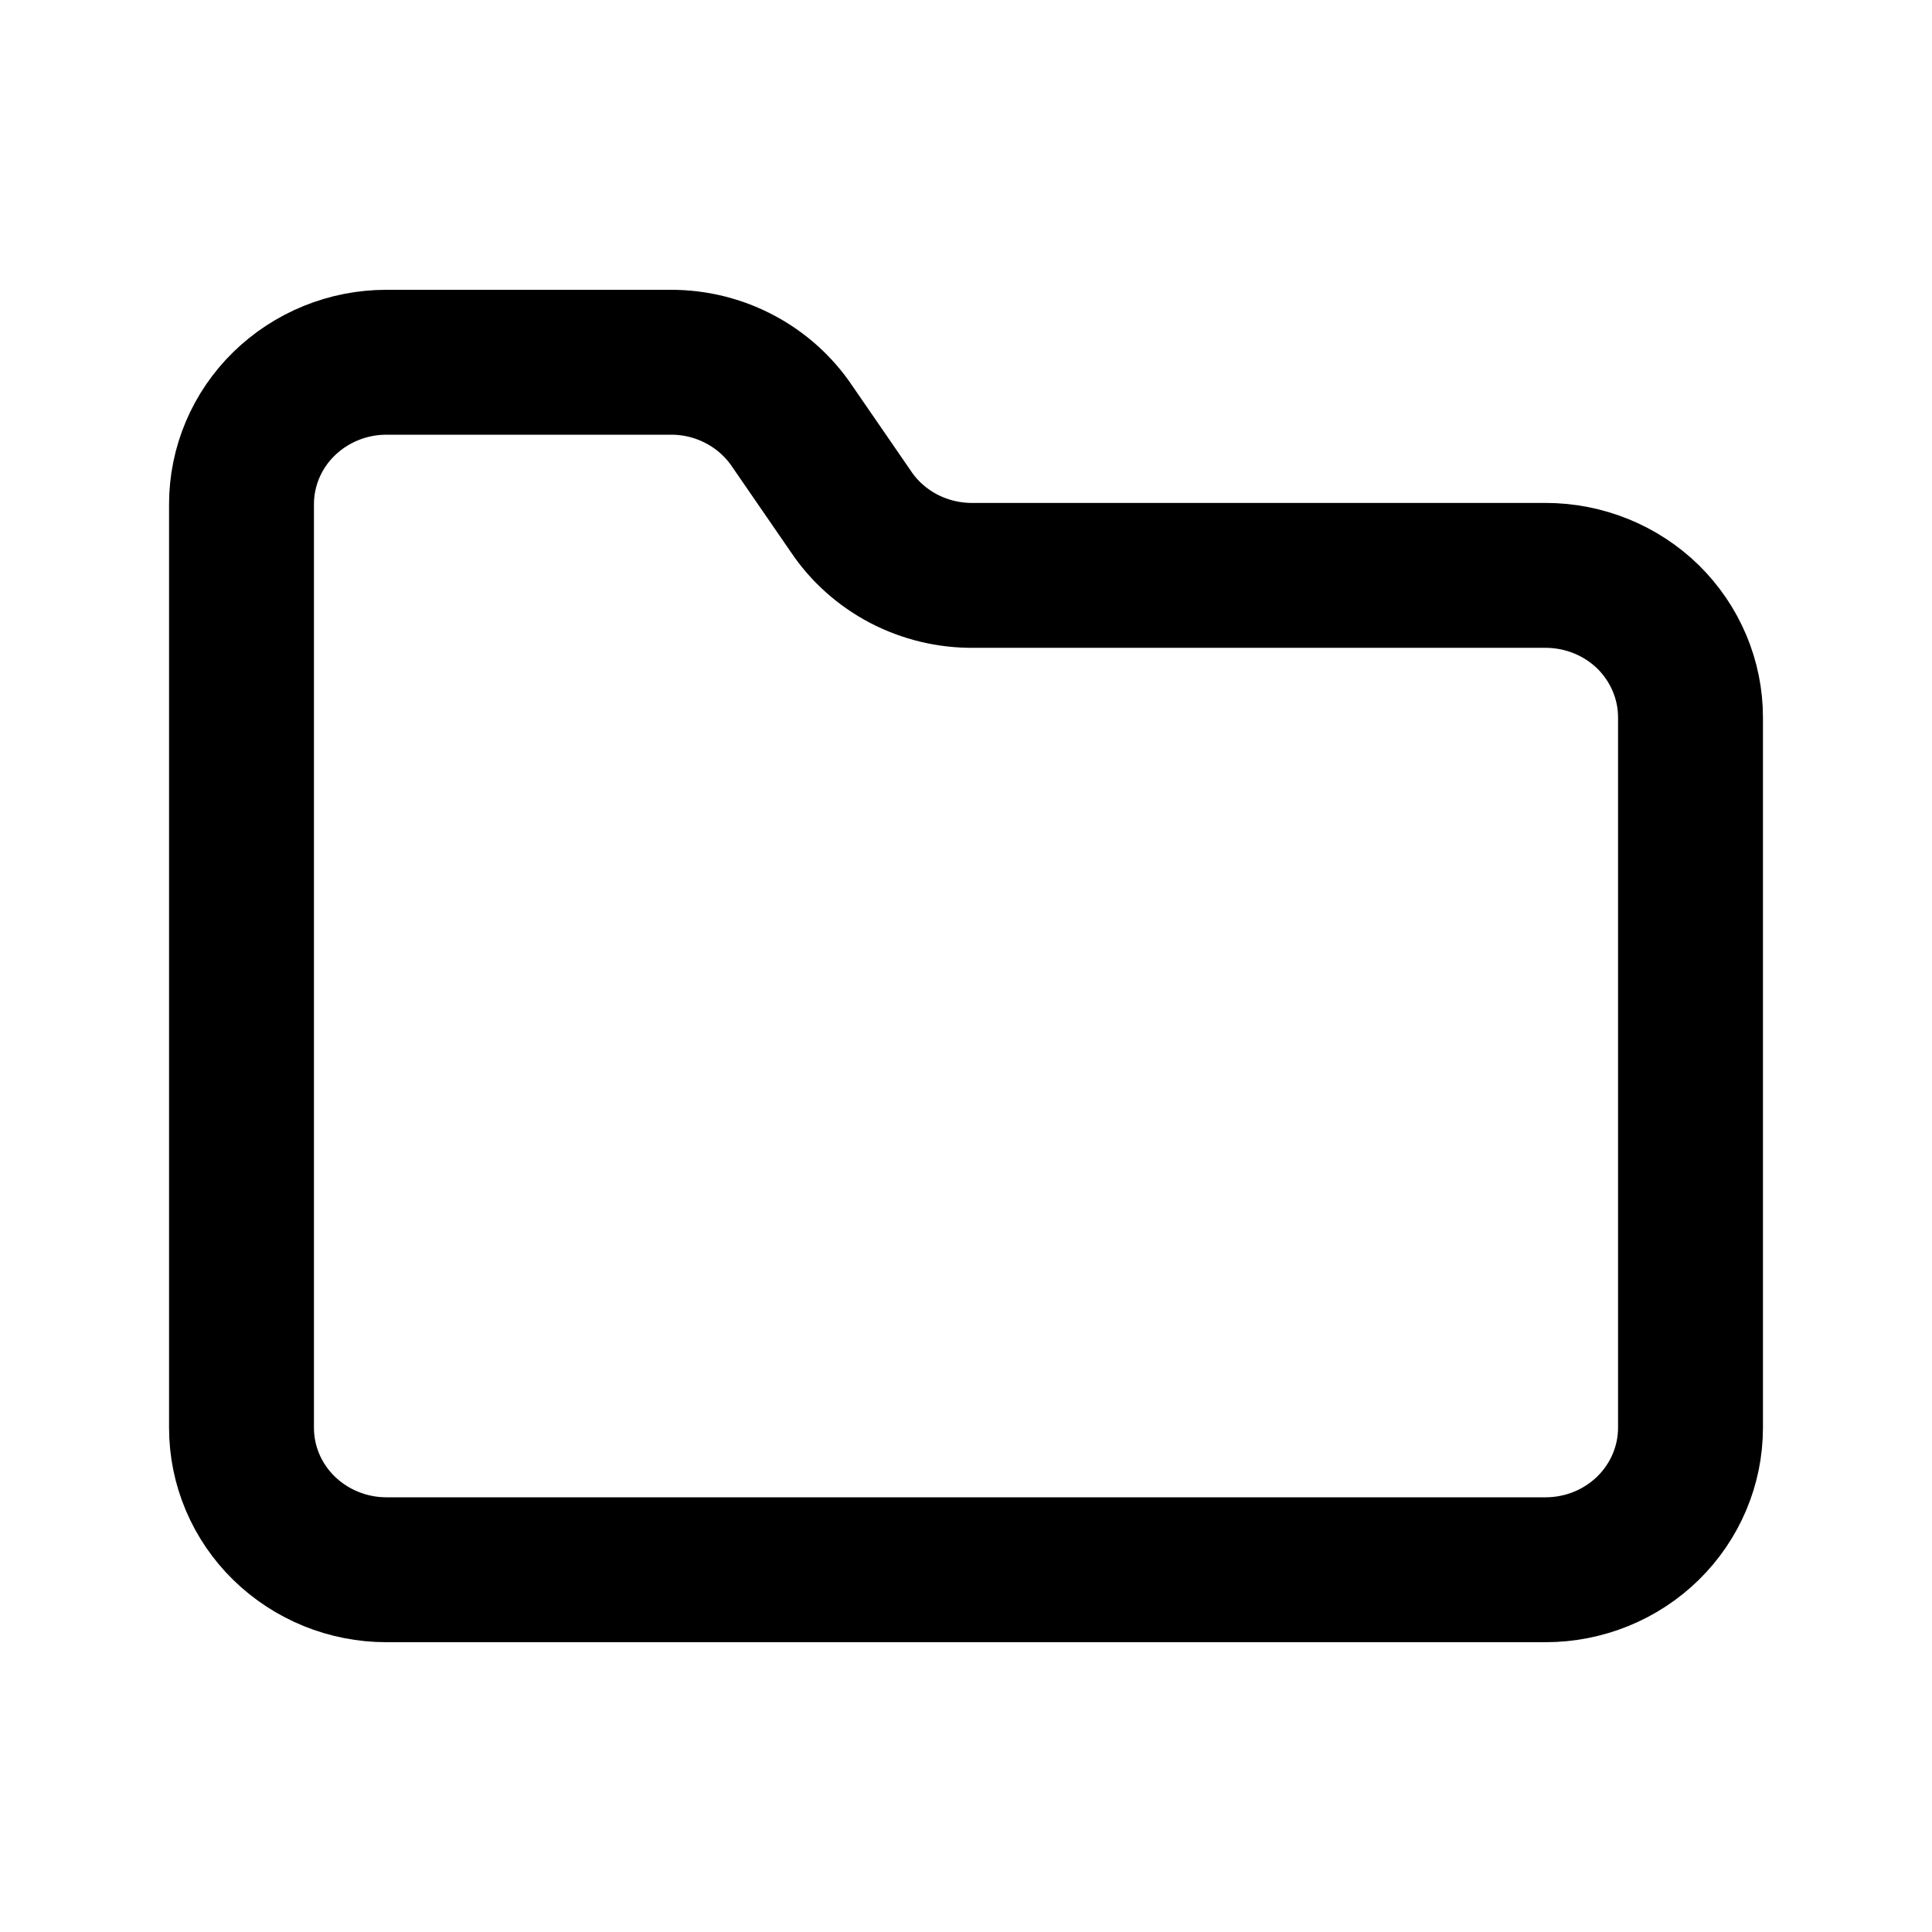
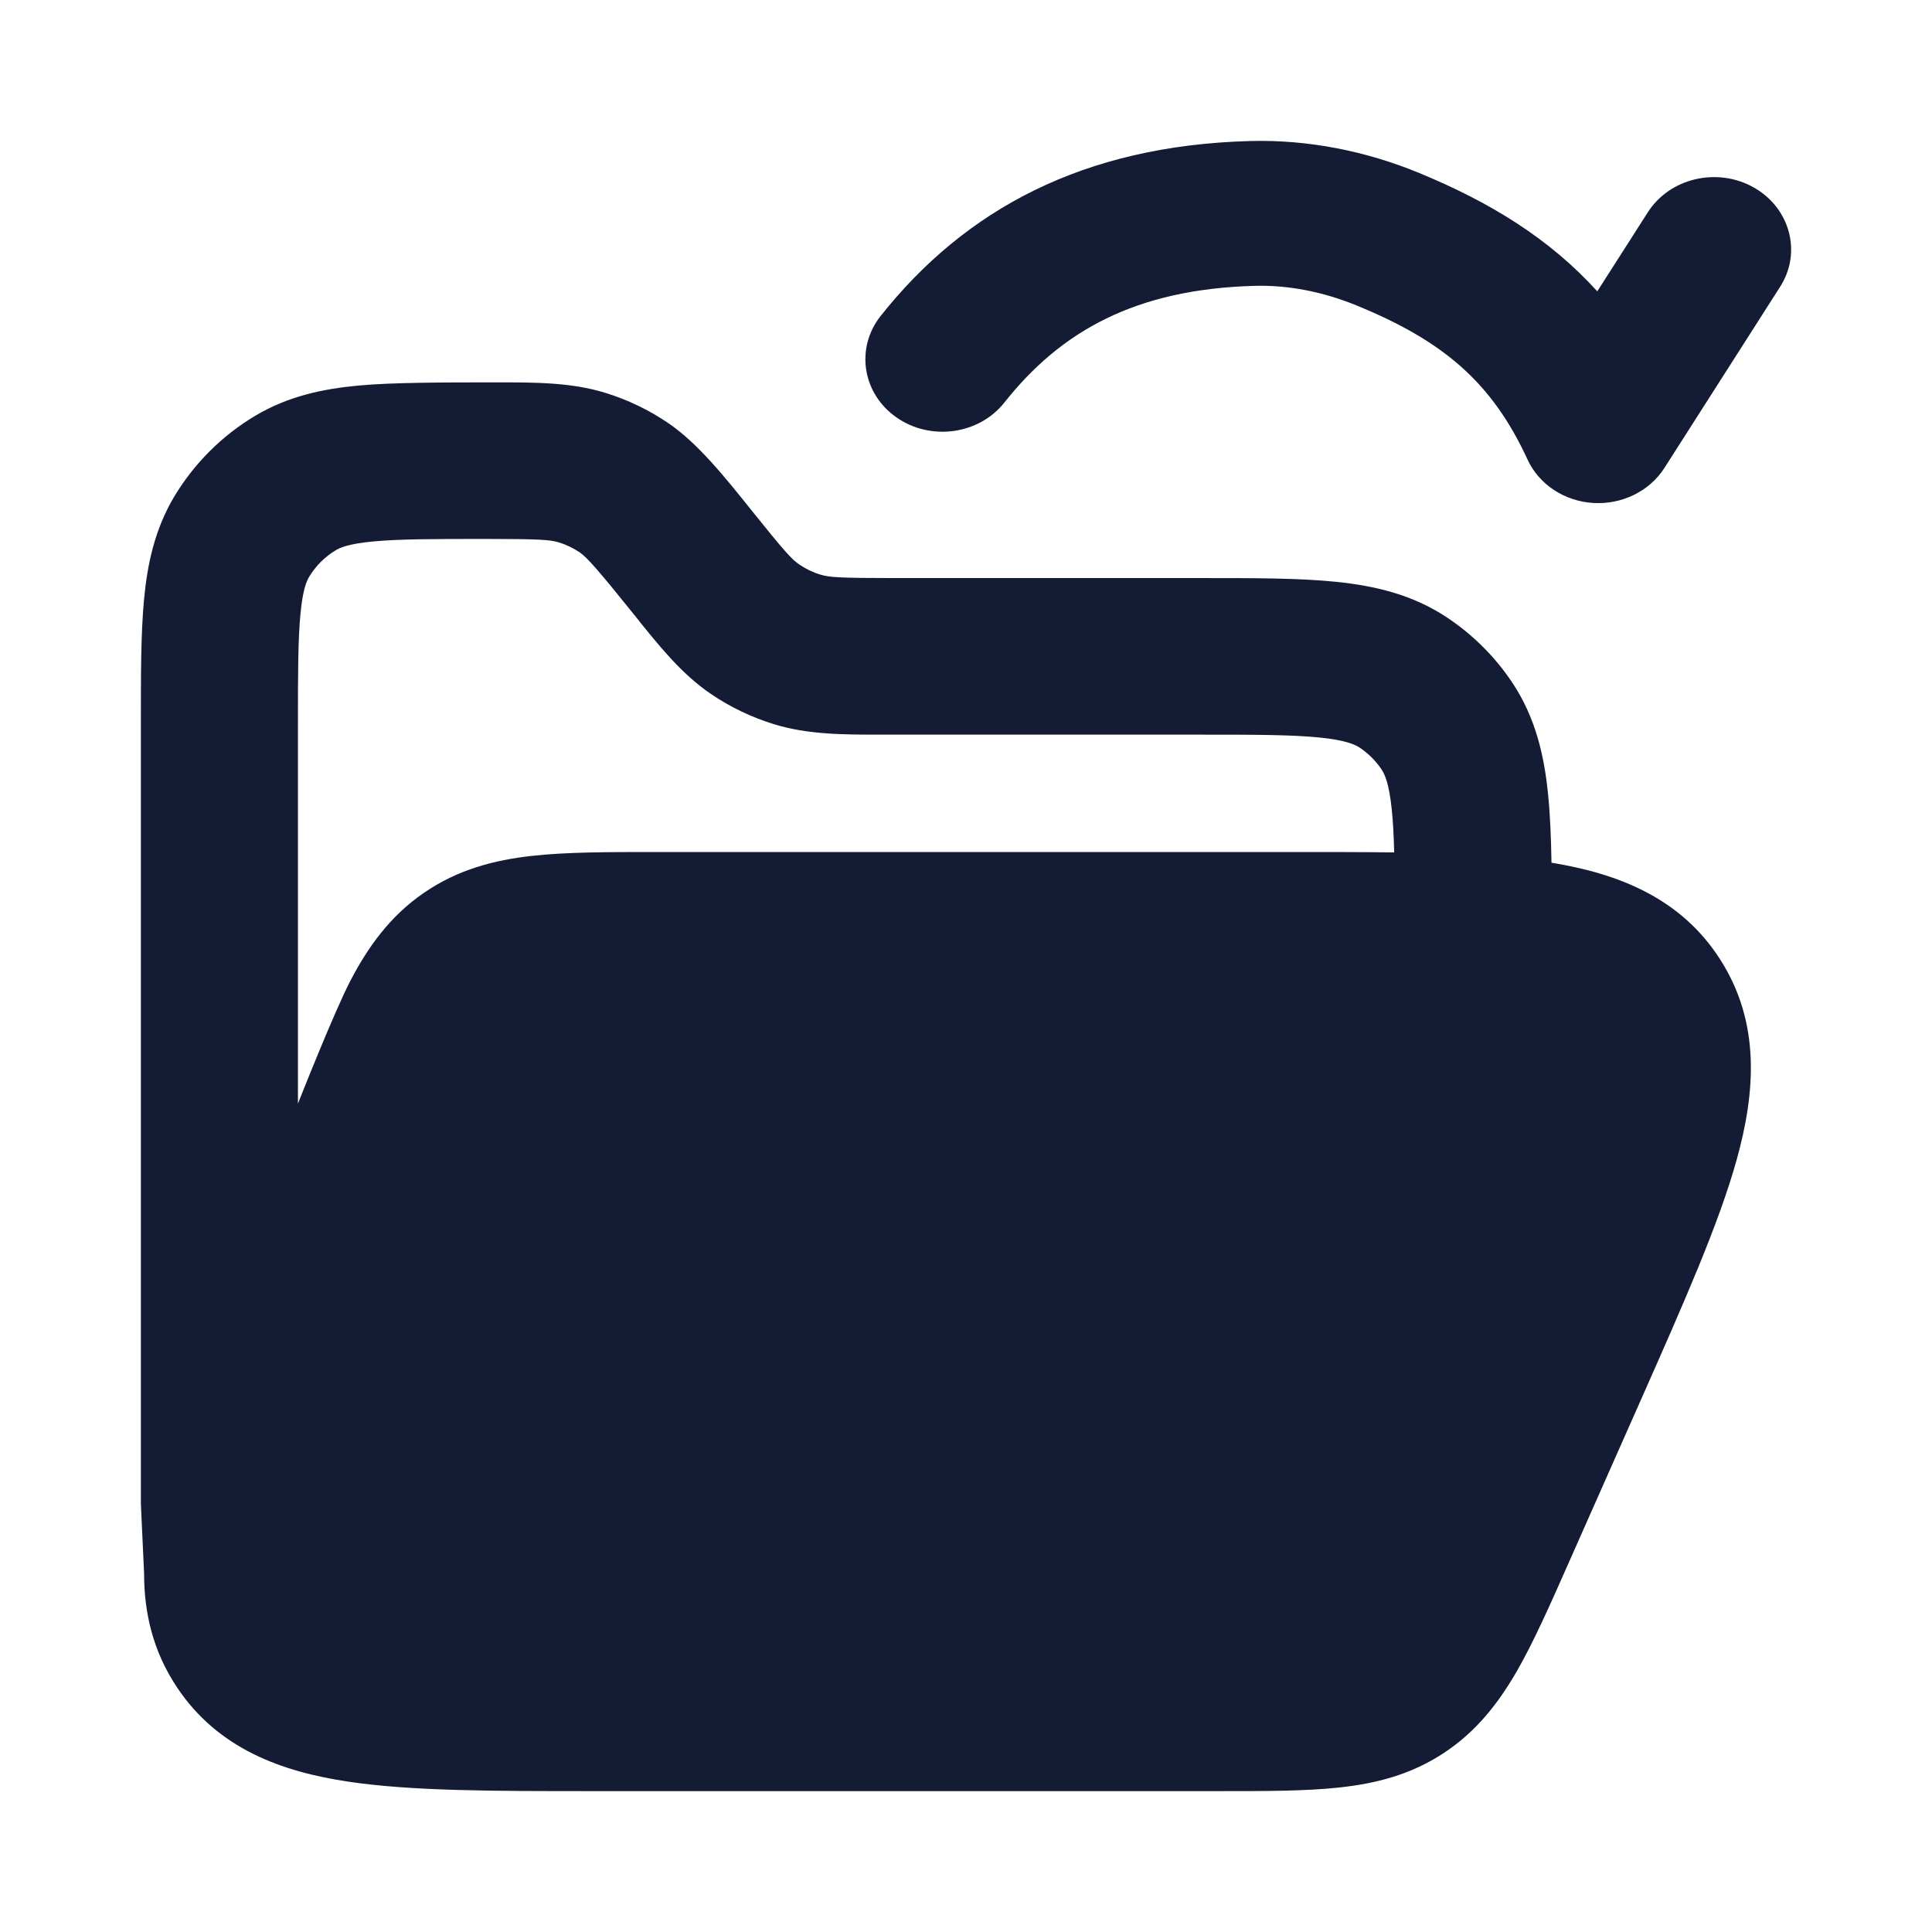
- <svg xmlns="http://www.w3.org/2000/svg" width="16" height="16" viewBox="0 0 16 16" fill="none">
-   <path d="M12.8 13C13.118 13 13.424 12.876 13.649 12.655C13.873 12.435 14 12.136 14 11.824V5.941C14 5.629 13.873 5.33 13.649 5.109C13.424 4.889 13.118 4.765 12.8 4.765H8.06C7.859 4.767 7.661 4.719 7.484 4.627C7.307 4.534 7.156 4.4 7.046 4.235L6.56 3.529C6.451 3.367 6.302 3.233 6.127 3.141C5.952 3.048 5.757 3 5.558 3H3.2C2.882 3 2.577 3.124 2.351 3.345C2.126 3.565 2 3.864 2 4.176V11.824C2 12.136 2.126 12.435 2.351 12.655C2.577 12.876 2.882 13 3.2 13H12.8Z" stroke="black" stroke-width="1.2" stroke-linecap="round" stroke-linejoin="round" />
+ <svg xmlns="http://www.w3.org/2000/svg" width="24" height="24" viewBox="0 0 24 24" fill="none">
+   <path fill-rule="evenodd" clip-rule="evenodd" d="M21.372 11.924C20.881 11.151 20.095 10.851 19.273 10.717C19.268 10.401 19.256 10.114 19.23 9.86C19.182 9.381 19.073 8.909 18.785 8.478C18.572 8.159 18.298 7.886 17.979 7.673C17.546 7.384 17.073 7.276 16.592 7.227C16.139 7.181 15.584 7.181 14.941 7.181L11.098 7.181C10.428 7.181 10.297 7.171 10.191 7.138C10.098 7.11 10.01 7.067 9.93 7.013C9.837 6.95 9.748 6.854 9.329 6.331C9.013 5.936 8.669 5.506 8.303 5.257C8.061 5.092 7.796 4.965 7.516 4.879C7.092 4.749 6.643 4.749 6.133 4.75C5.539 4.75 4.878 4.75 4.458 4.789C4.015 4.83 3.577 4.921 3.167 5.167C2.756 5.413 2.413 5.756 2.166 6.166C1.922 6.574 1.83 7.009 1.789 7.449C1.75 7.865 1.75 8.373 1.75 8.962L1.75 18.681L1.79 19.547C1.79 20.033 1.899 20.512 2.199 20.961C2.707 21.724 3.5 22.009 4.325 22.132C5.11 22.25 6.131 22.25 7.345 22.25H15.166C15.727 22.25 16.223 22.25 16.636 22.205C17.084 22.157 17.521 22.049 17.933 21.778C18.344 21.508 18.617 21.151 18.843 20.76C19.051 20.398 19.254 19.94 19.484 19.42L20.396 17.362C20.916 16.187 21.351 15.206 21.573 14.409C21.804 13.579 21.875 12.713 21.372 11.924ZM6.028 6.695C6.703 6.695 6.836 6.705 6.942 6.738C7.035 6.766 7.123 6.809 7.203 6.863C7.295 6.926 7.45 7.104 7.869 7.626C8.185 8.021 8.463 8.37 8.829 8.619C9.071 8.784 9.337 8.911 9.617 8.997C10.04 9.127 10.488 9.127 10.993 9.126L14.894 9.126C15.598 9.126 16.052 9.127 16.394 9.162C16.72 9.195 16.834 9.25 16.893 9.289C16.999 9.36 17.09 9.451 17.161 9.557C17.201 9.616 17.256 9.731 17.289 10.057C17.305 10.209 17.314 10.382 17.319 10.589C16.926 10.584 16.506 10.584 16.06 10.584H8.14C7.555 10.584 7.037 10.584 6.608 10.632C6.142 10.684 5.689 10.8 5.266 11.091C4.845 11.38 4.574 11.761 4.356 12.177C4.154 12.561 3.701 13.71 3.701 13.71V9.006C3.701 8.362 3.702 7.946 3.732 7.631C3.76 7.33 3.807 7.221 3.84 7.166C3.922 7.03 4.037 6.915 4.173 6.834C4.226 6.802 4.335 6.754 4.639 6.726C4.957 6.696 5.377 6.695 6.028 6.695Z" fill="#141B34" />
+   <path fill-rule="evenodd" clip-rule="evenodd" d="M16.853 3.795C16.438 3.625 16.004 3.539 15.582 3.551C14.105 3.592 13.179 4.114 12.477 5C12.162 5.399 11.561 5.482 11.136 5.185C10.712 4.889 10.624 4.325 10.939 3.926C11.992 2.597 13.463 1.809 15.525 1.752C16.259 1.732 16.974 1.88 17.62 2.145C18.521 2.515 19.255 2.971 19.842 3.619L20.47 2.637C20.742 2.211 21.331 2.073 21.785 2.328C22.238 2.584 22.386 3.137 22.113 3.563L20.676 5.813C20.491 6.102 20.149 6.27 19.791 6.248C19.432 6.226 19.117 6.017 18.975 5.707C18.53 4.742 17.922 4.233 16.853 3.795Z" fill="#141B34" />
</svg>
